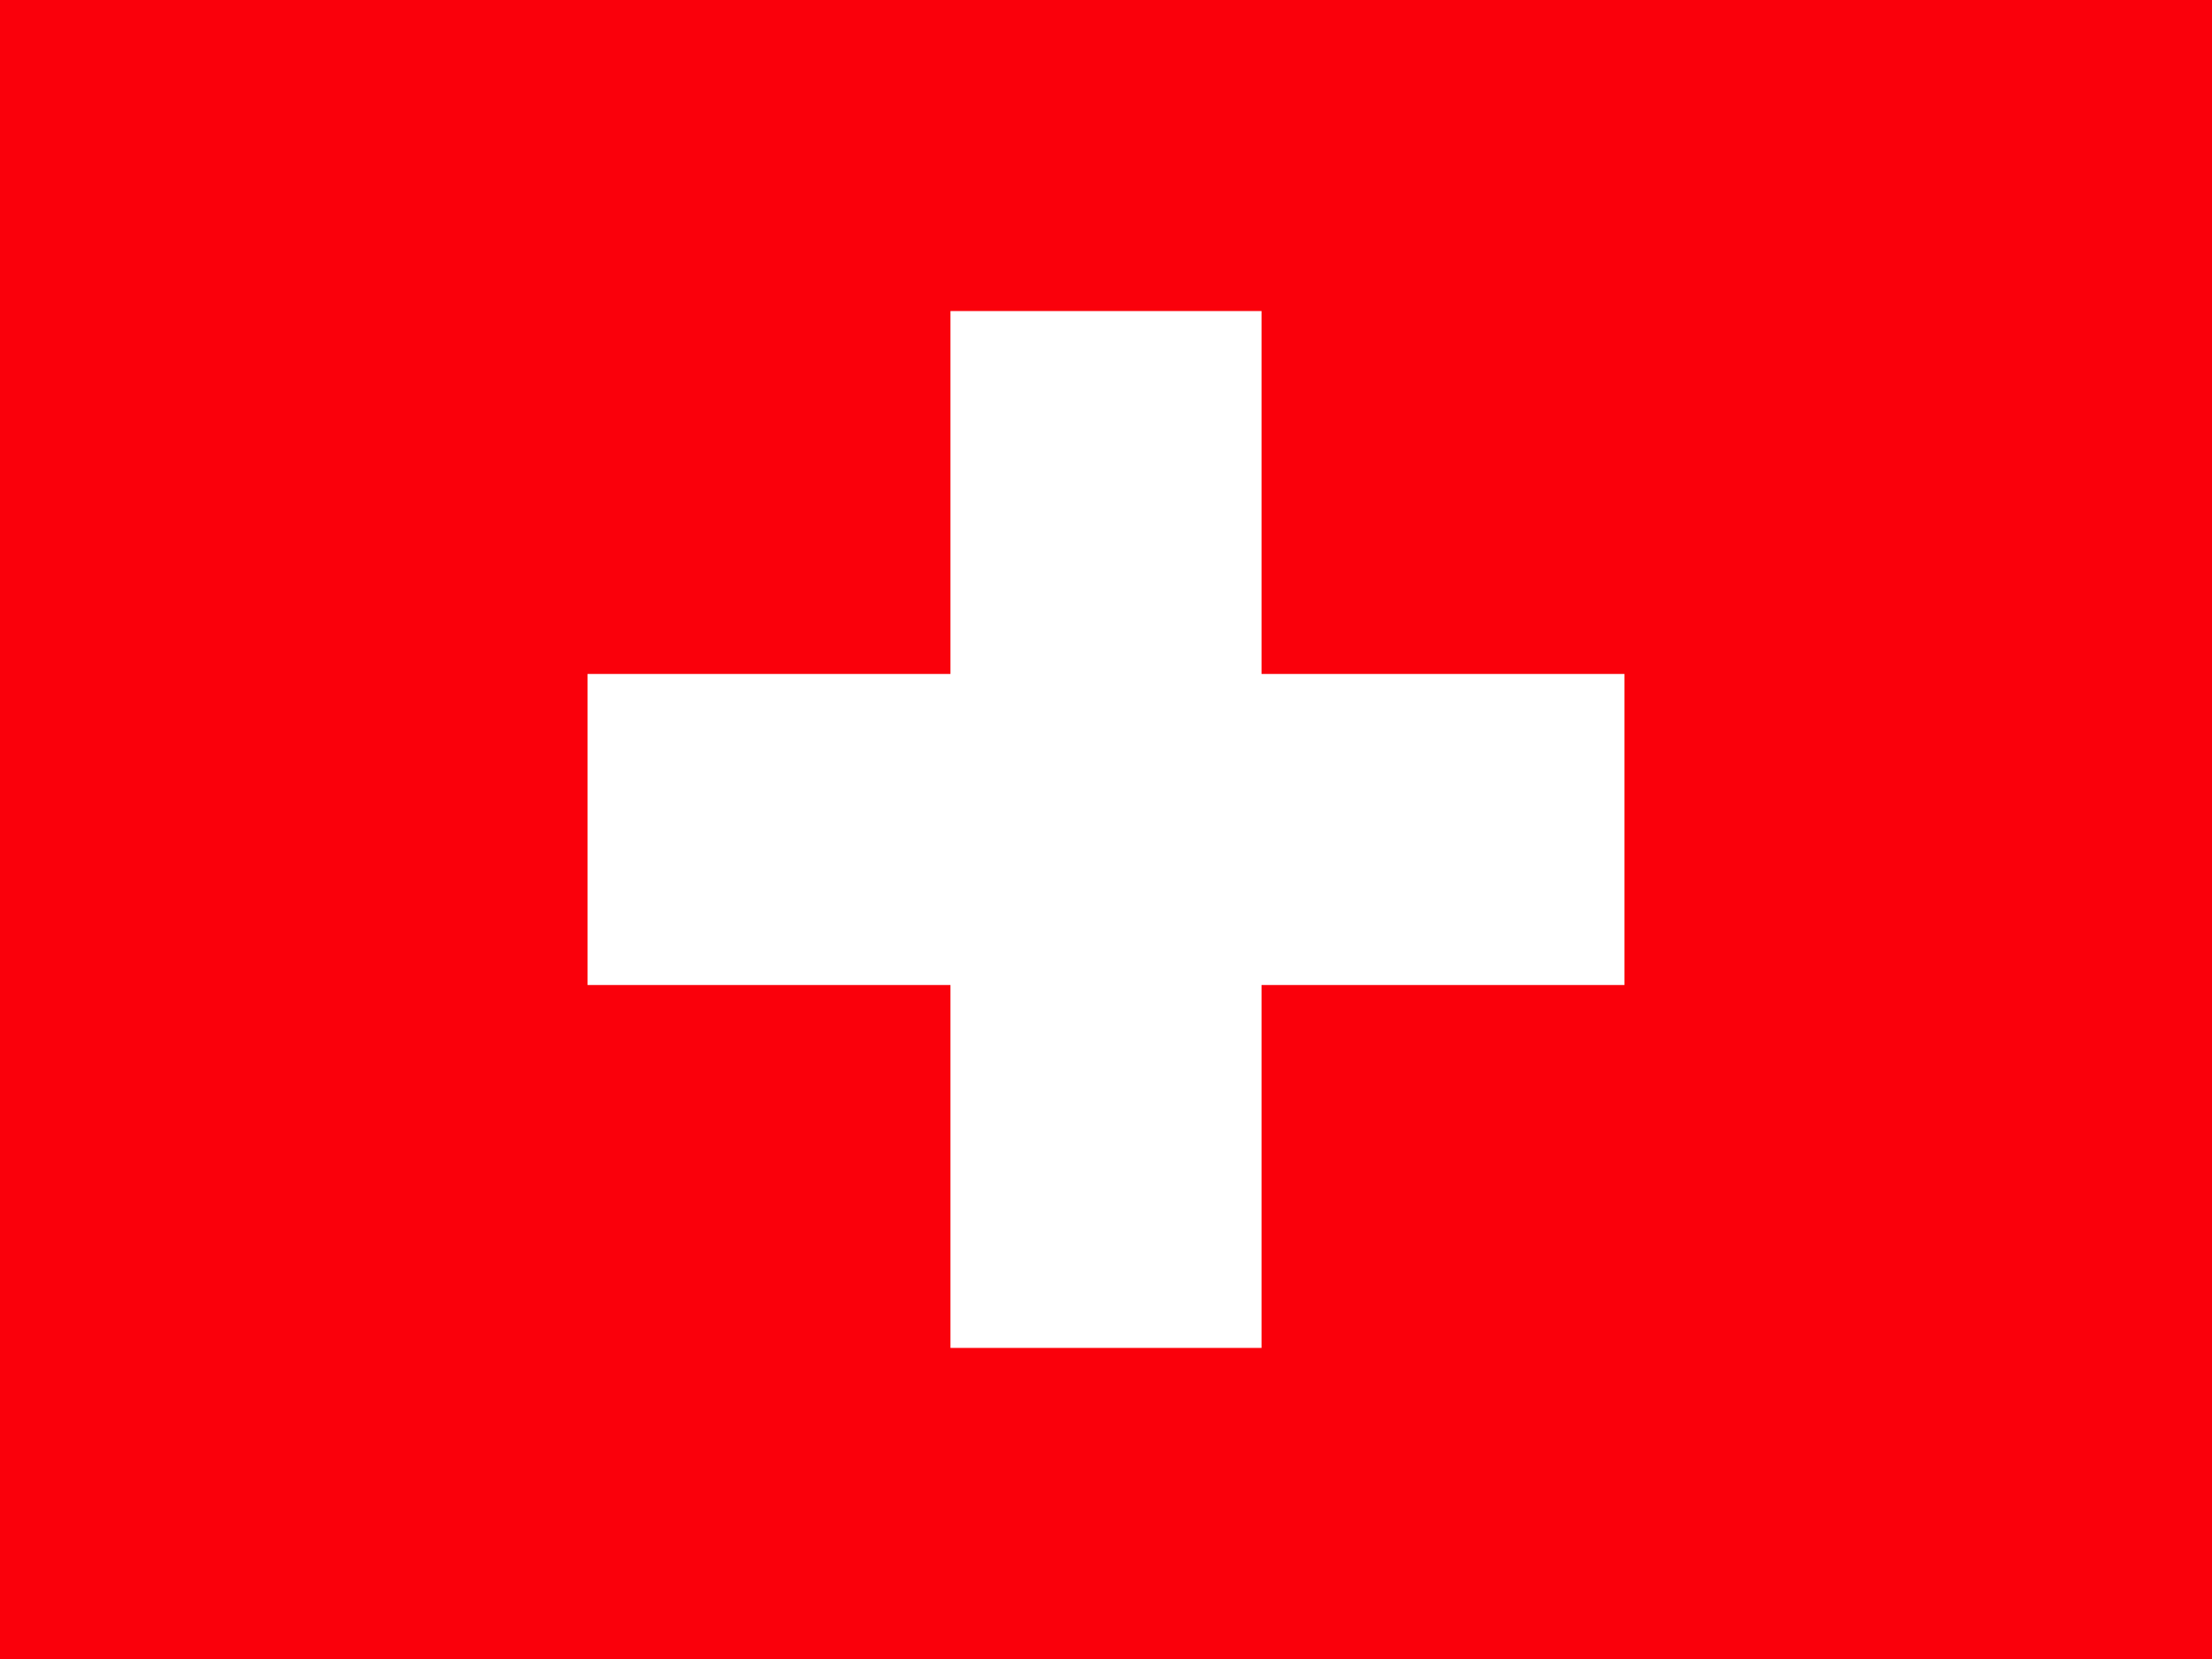
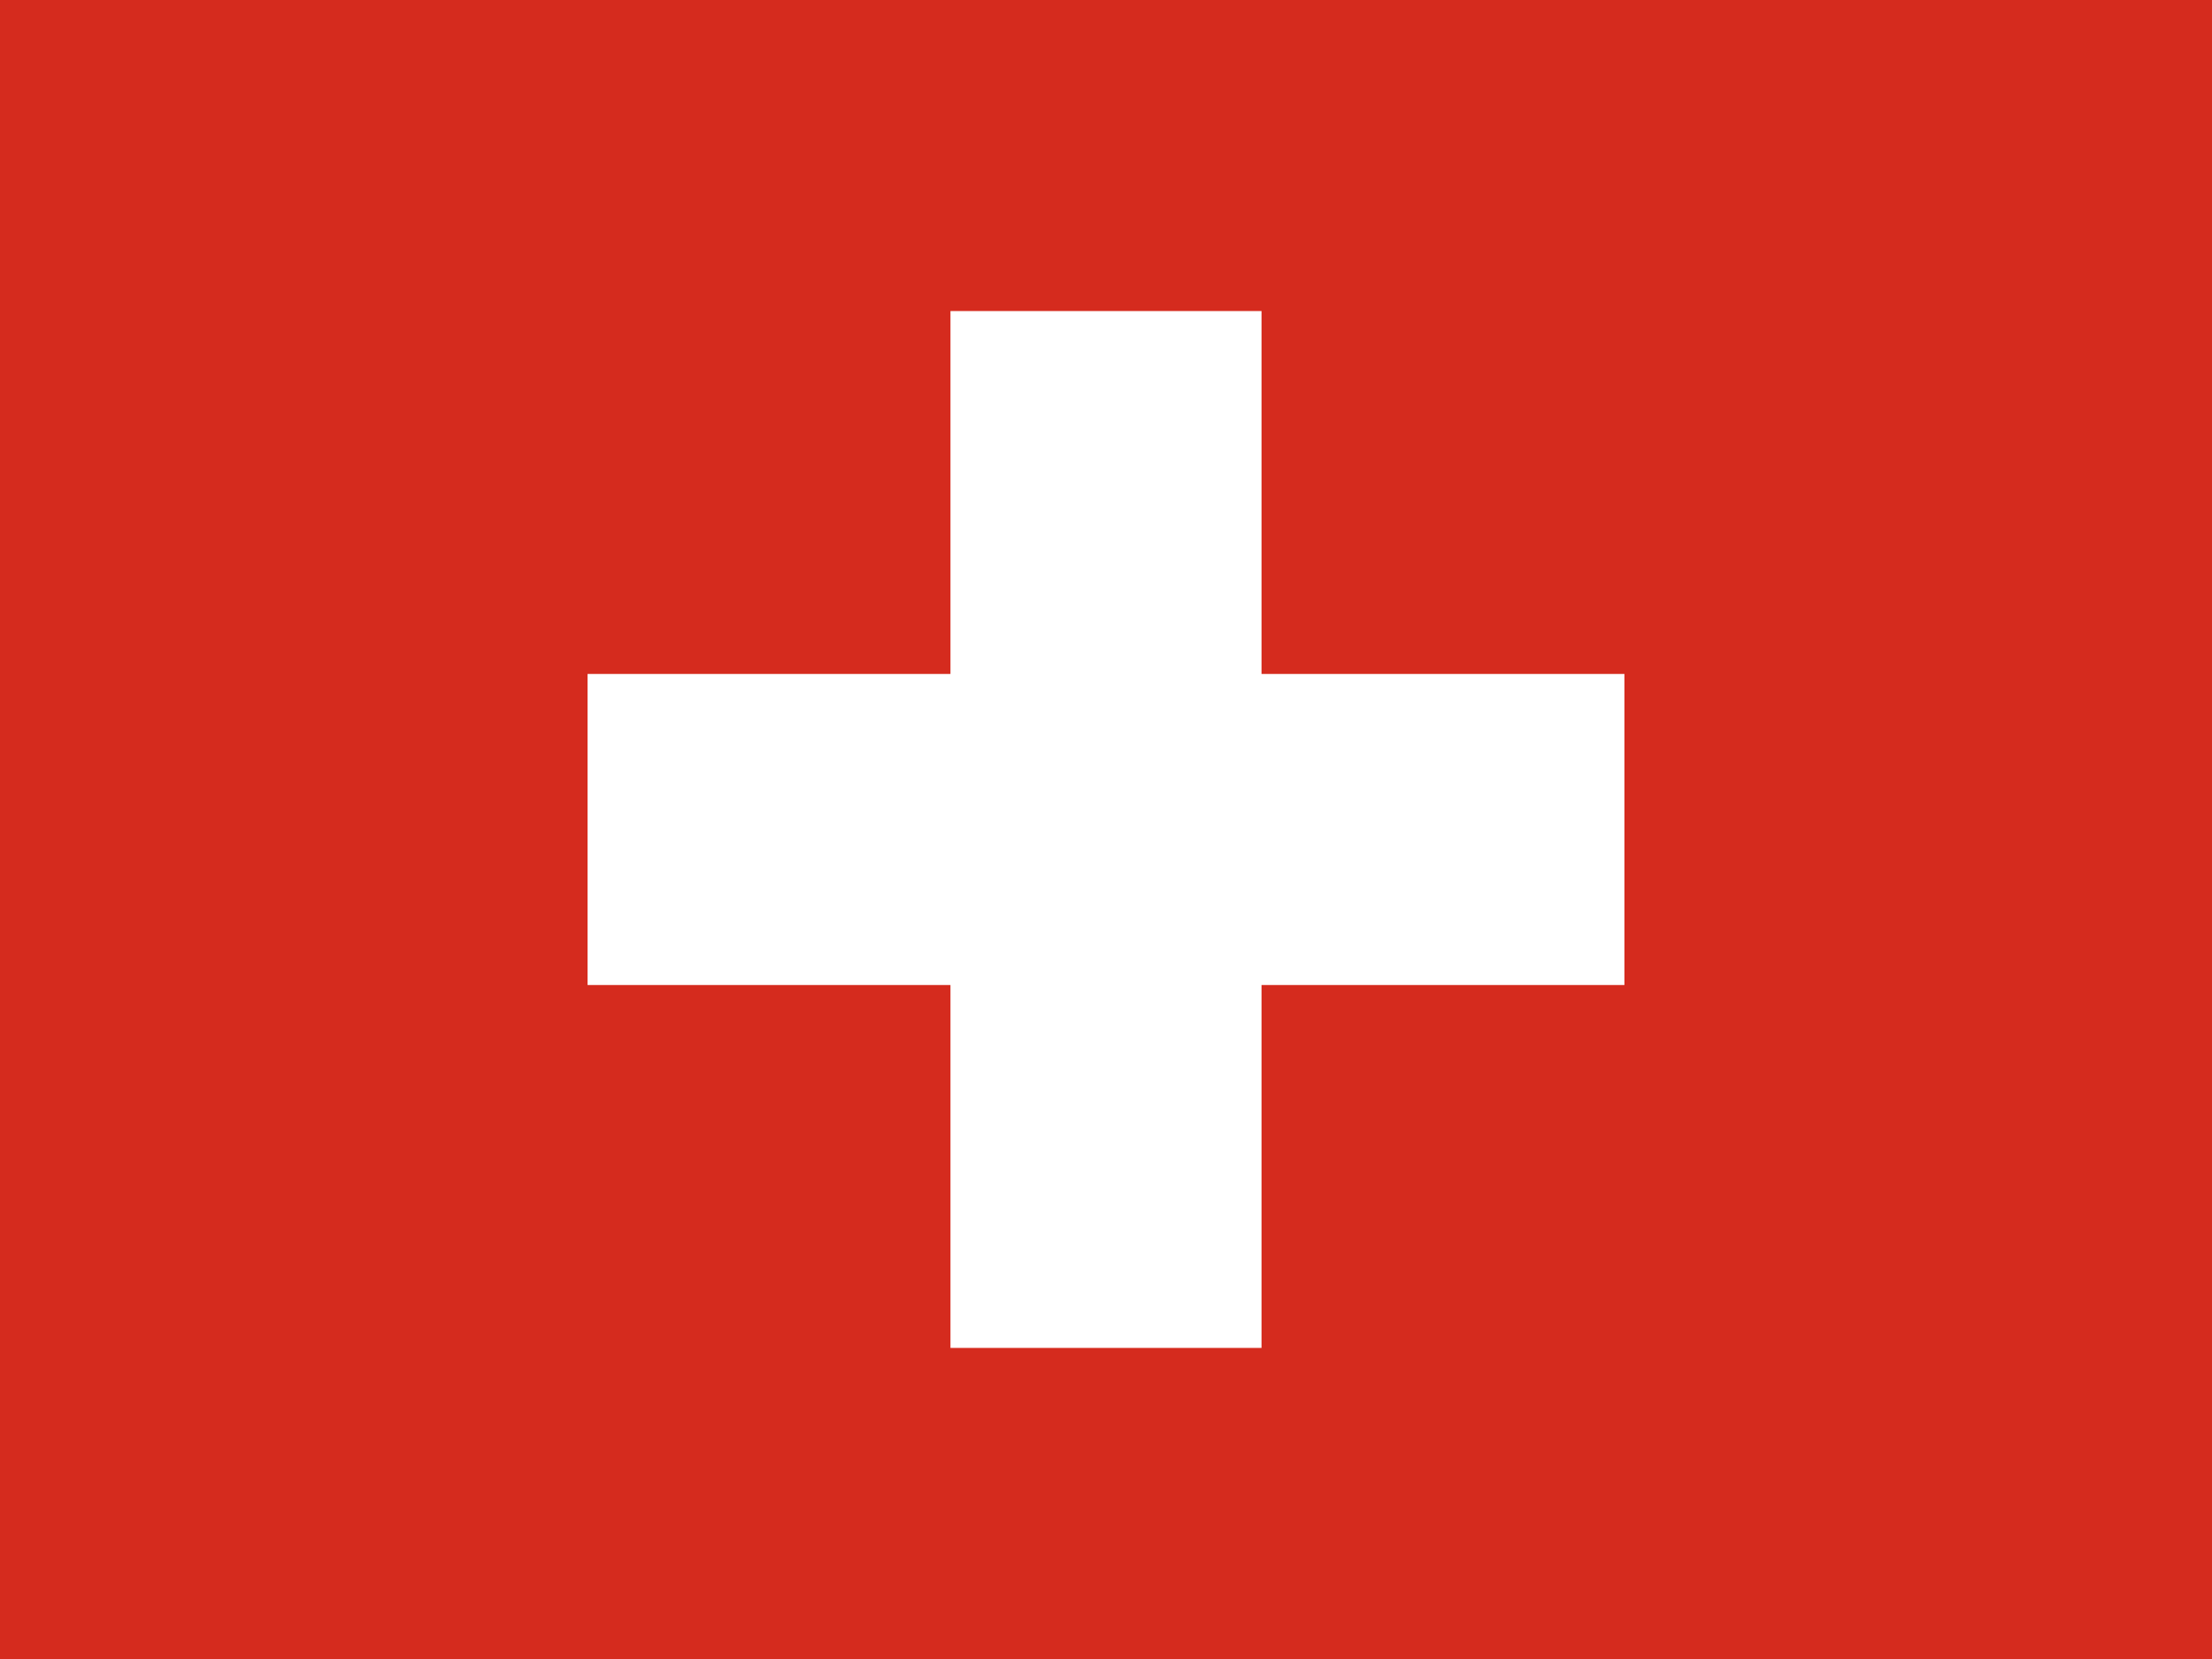
<svg xmlns="http://www.w3.org/2000/svg" height="480" width="640" version="1">
-   <g stroke-width="1pt" fill-rule="evenodd">
-     <path fill="#fa000b" d="M0 0h640v480H0z" />
+   <g fill-rule="evenodd" stroke-width="1pt">
+     <path fill="#d52b1e" d="M0 0h640v480H0z" />
    <g fill="#fff">
      <path d="M170 194.997h299.996v89.997H170z" />
      <path d="M275 89.997h89.996v299.996H275z" />
    </g>
  </g>
</svg>
